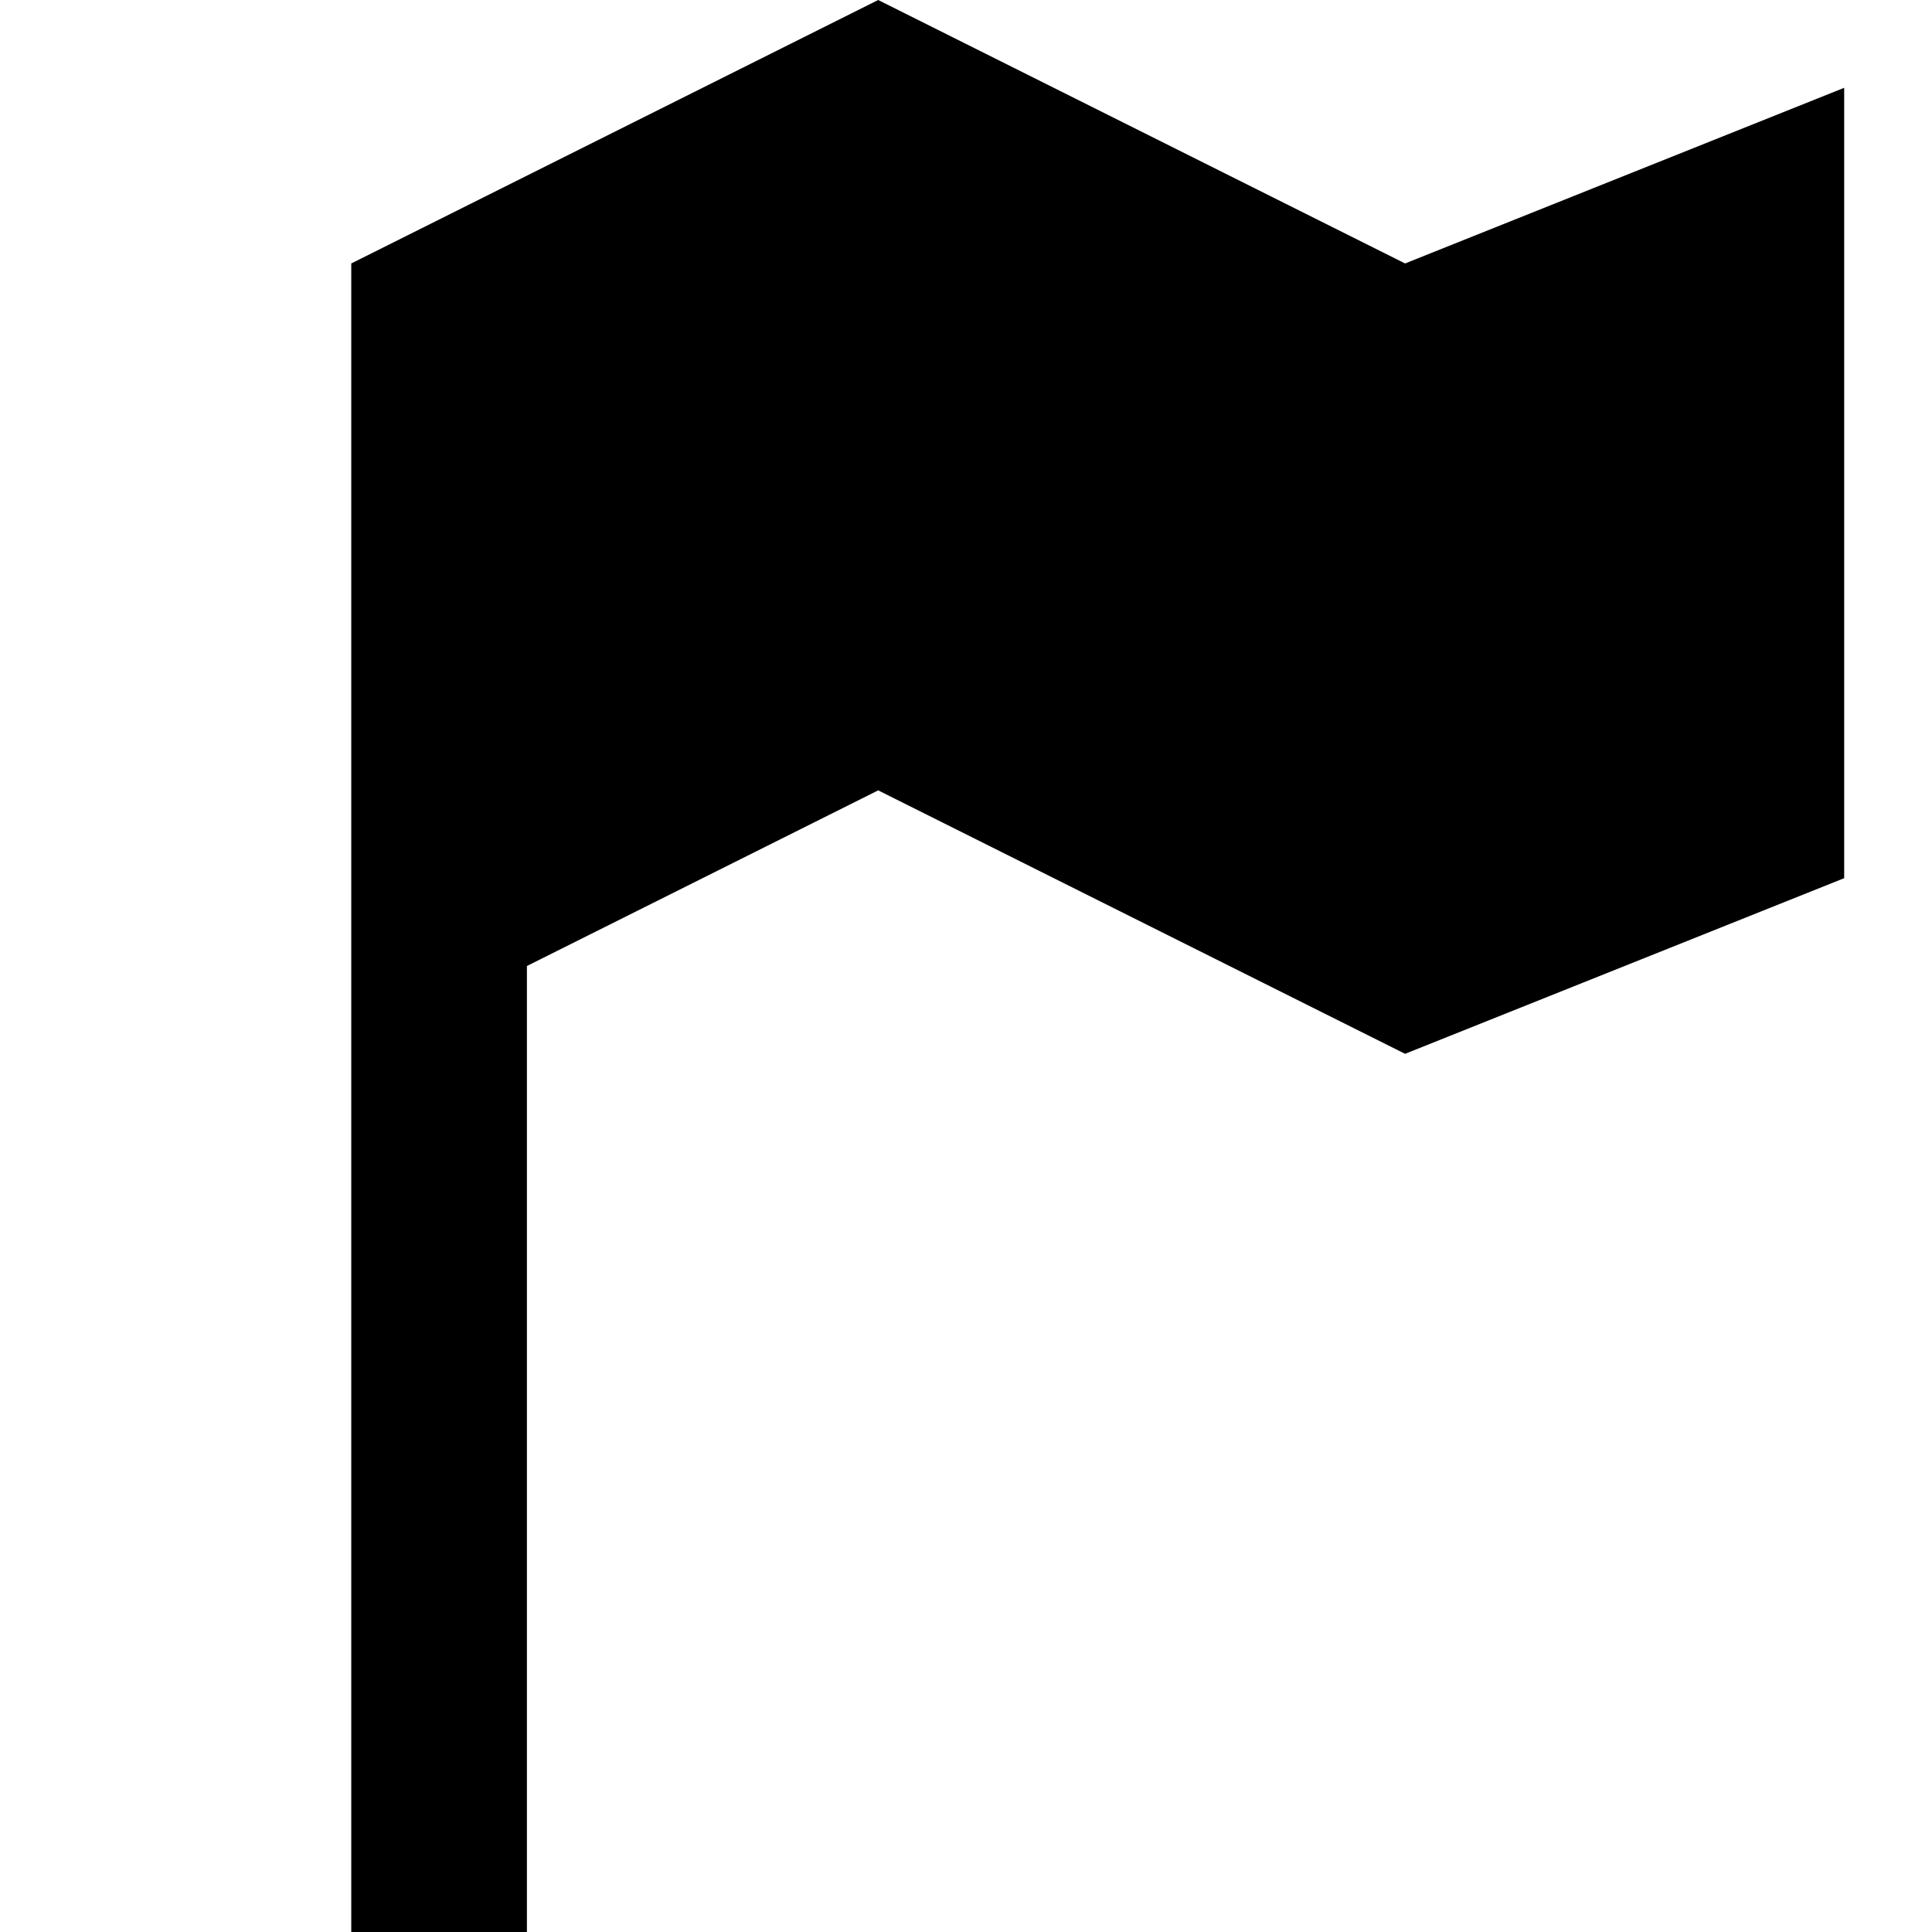
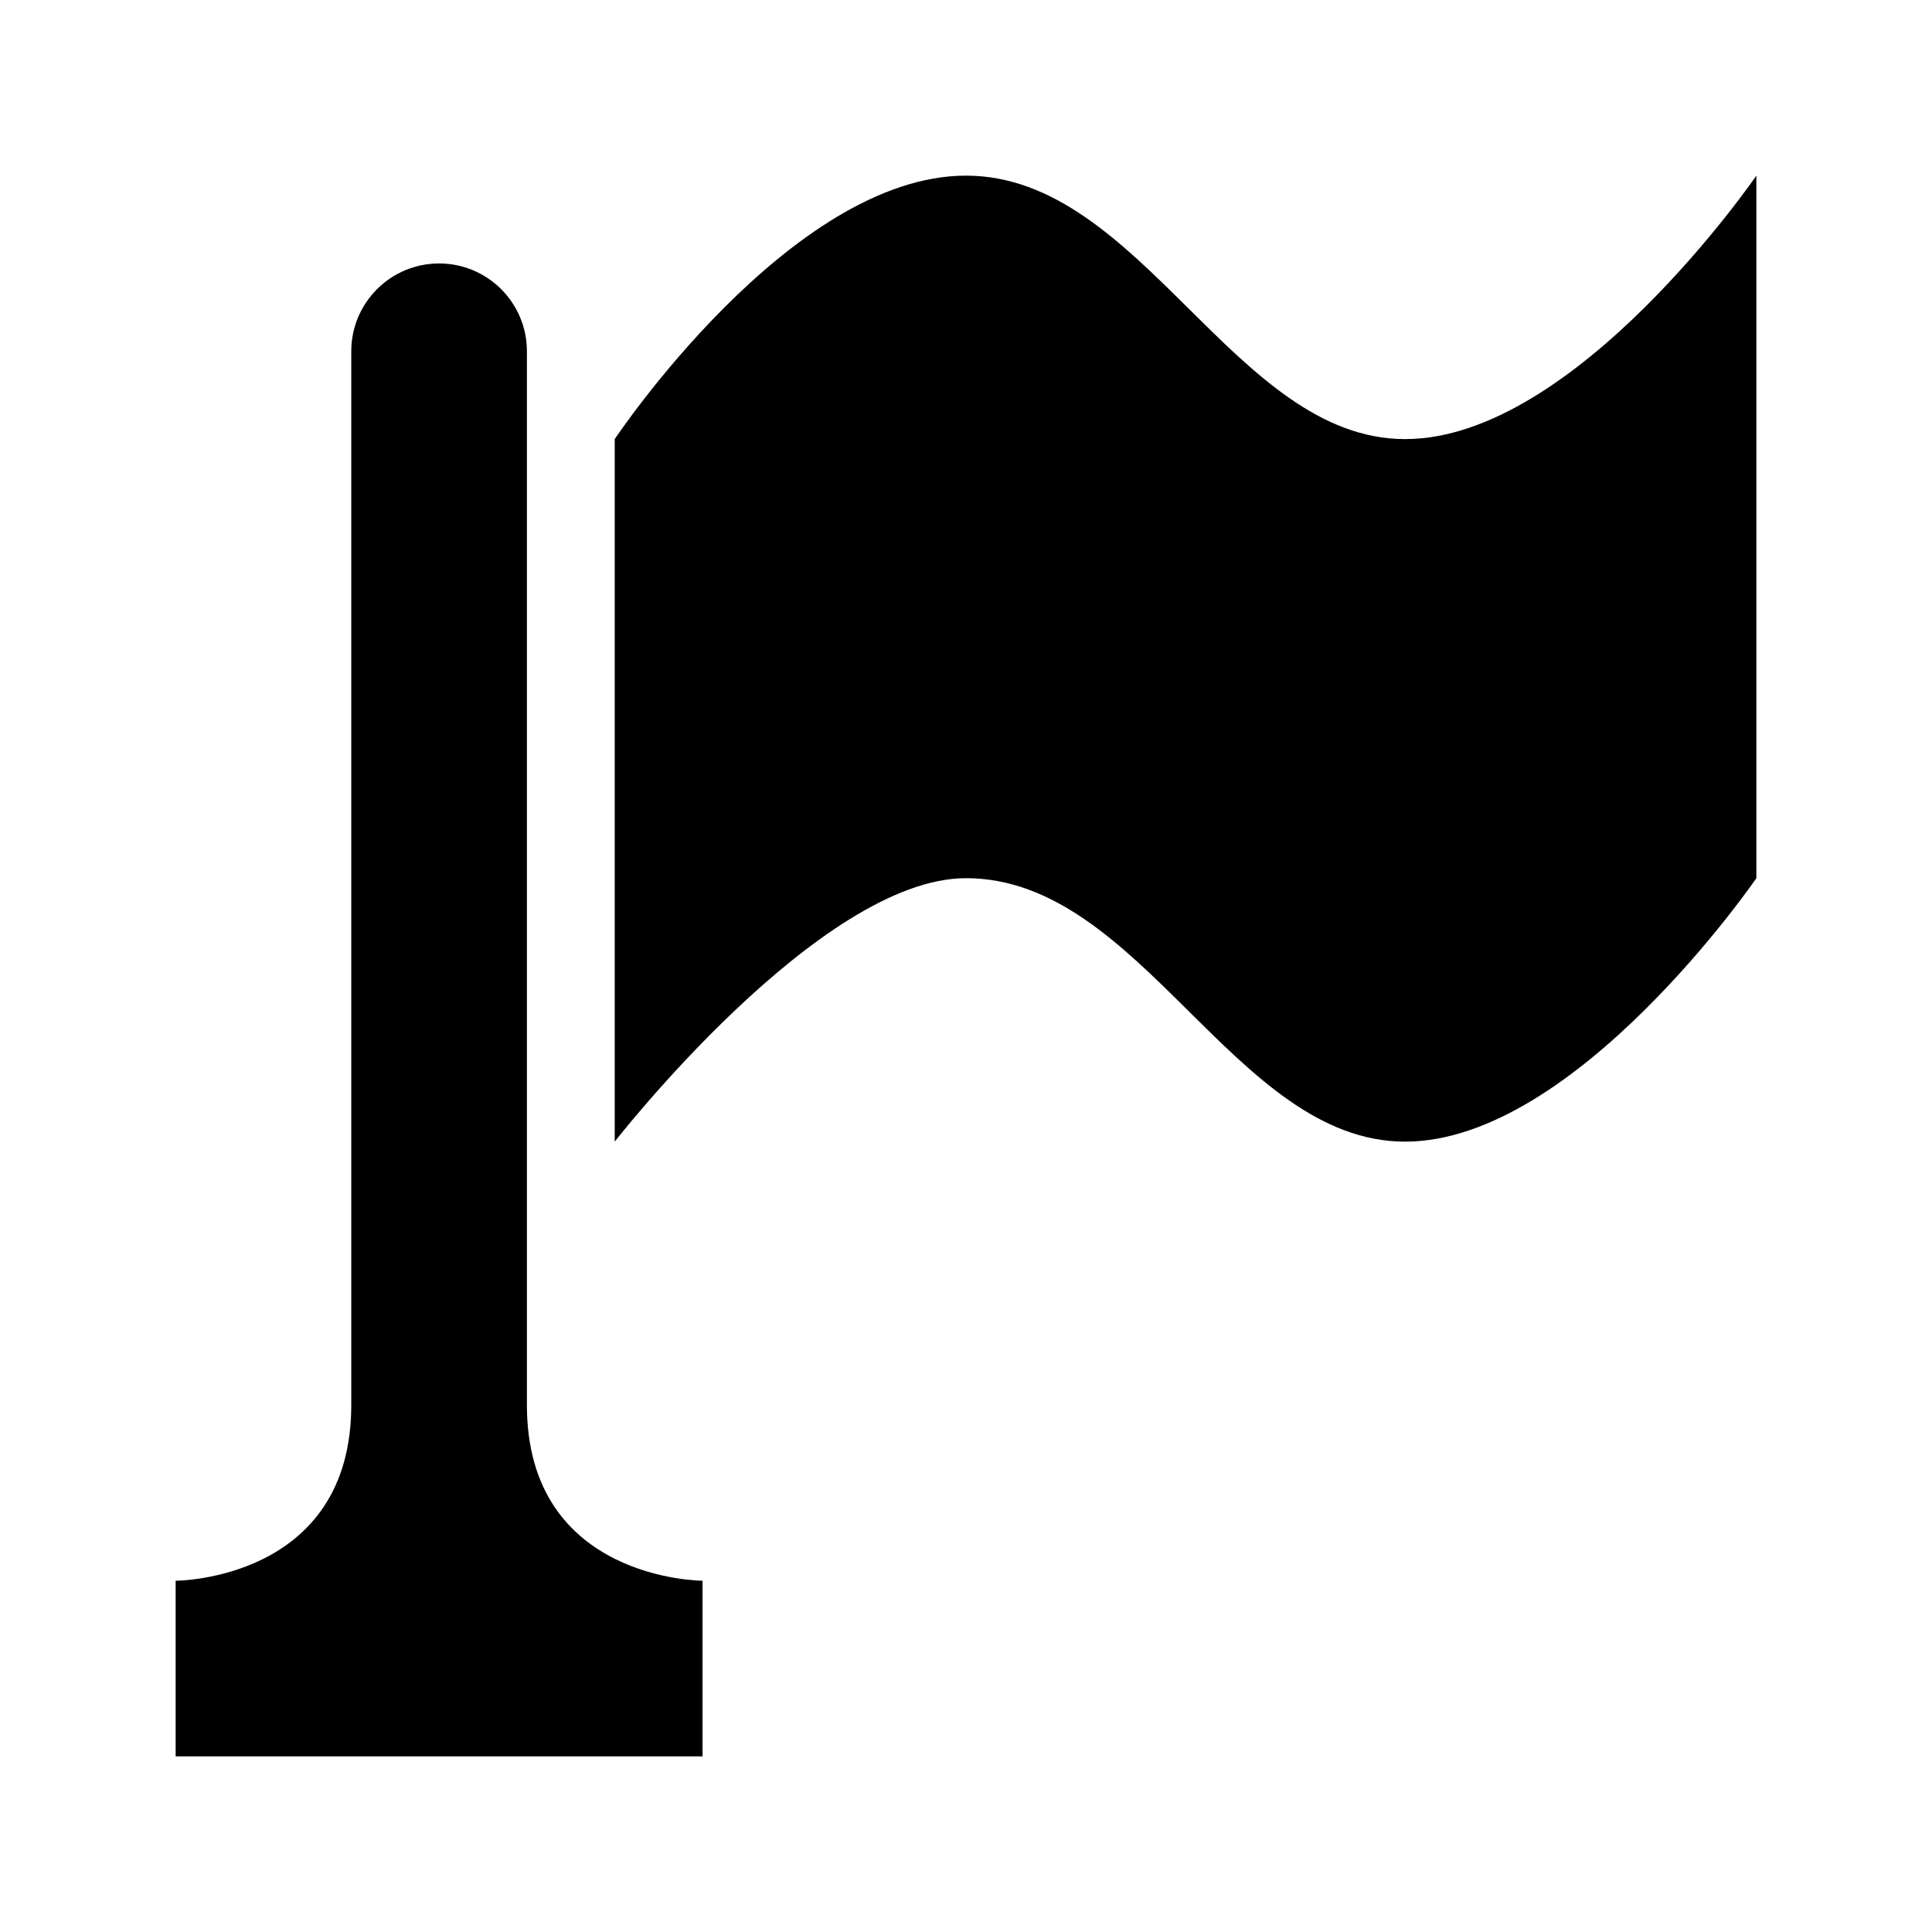
<svg xmlns="http://www.w3.org/2000/svg" version="1.1" width="11" height="11" id="svg4764" viewBox="0 0 11 11">
  <defs id="defs4766" />
-   <path style="fill:#000000;fill-opacity:1" d="M 5,0 2,1.5 2,11 3,11 3,5.5 5,4.5 8,6 10.5,5 10.5,0.5 8,1.5 Z" id="rect9498-4-99-4" />
+   <path style="fill:#000000;fill-opacity:1" d="M 5.5 1 C 4.5 1 3.5 2.5 3.5 2.5 L 3.5 6.5 C 3.5 6.5 4.667 5 5.5 5 C 6.5 5 7.028 6.5 8 6.5 C 8.972 6.5 10 5 10 5 L 10 1 C 10 1 8.972 2.5 8 2.5 C 7.028 2.5 6.5 1 5.5 1 z M 2.5 1.5 A 0.5 0.5 0 0 0 2 2 L 2 8 C 2 9 1 9 1 9 L 1 10 L 4 10 L 4 9 C 4 9 3 9 3 8 L 3 6.5 L 3 2 A 0.5 0.5 0 0 0 2.5 1.5 z " id="path5324" />
</svg>
